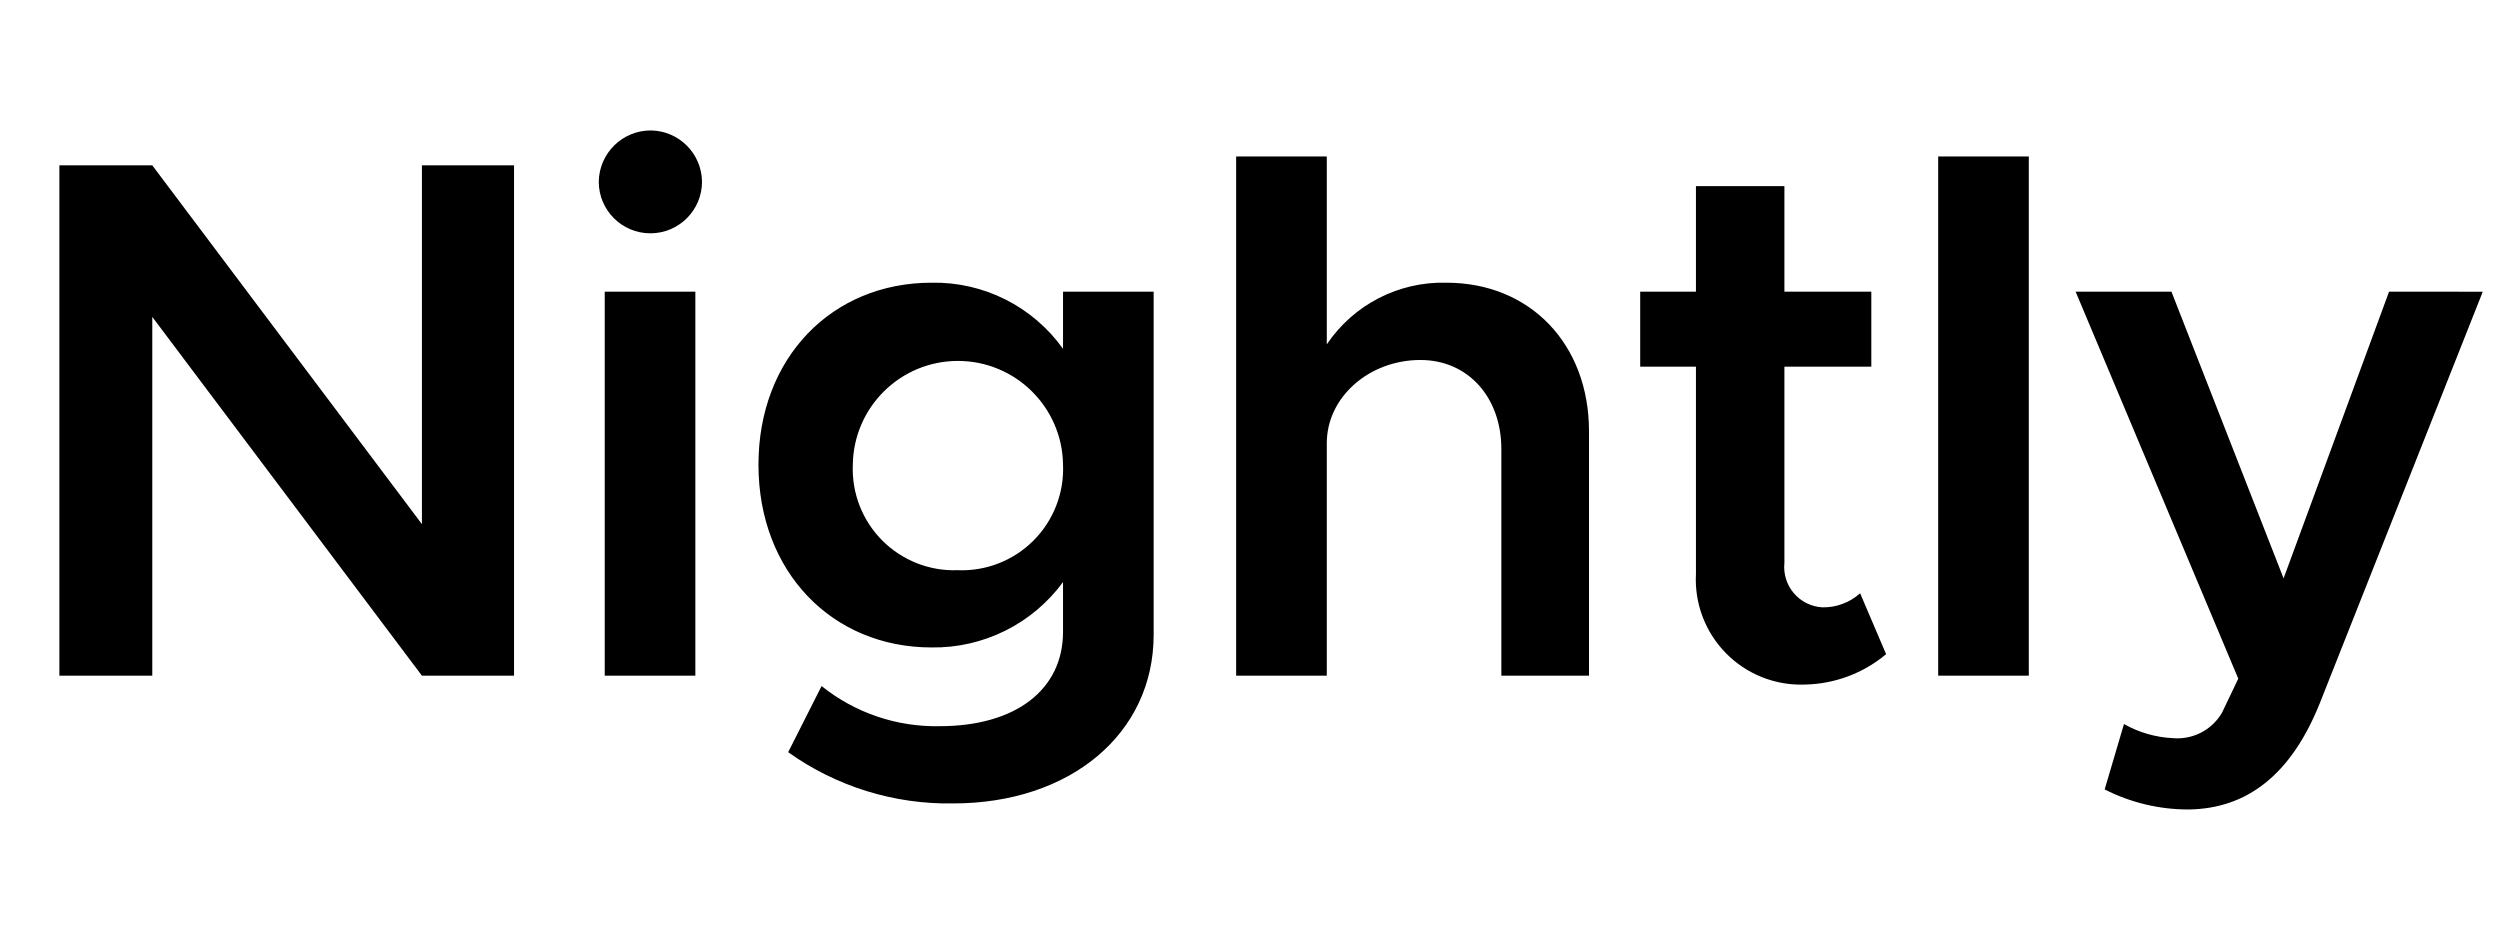
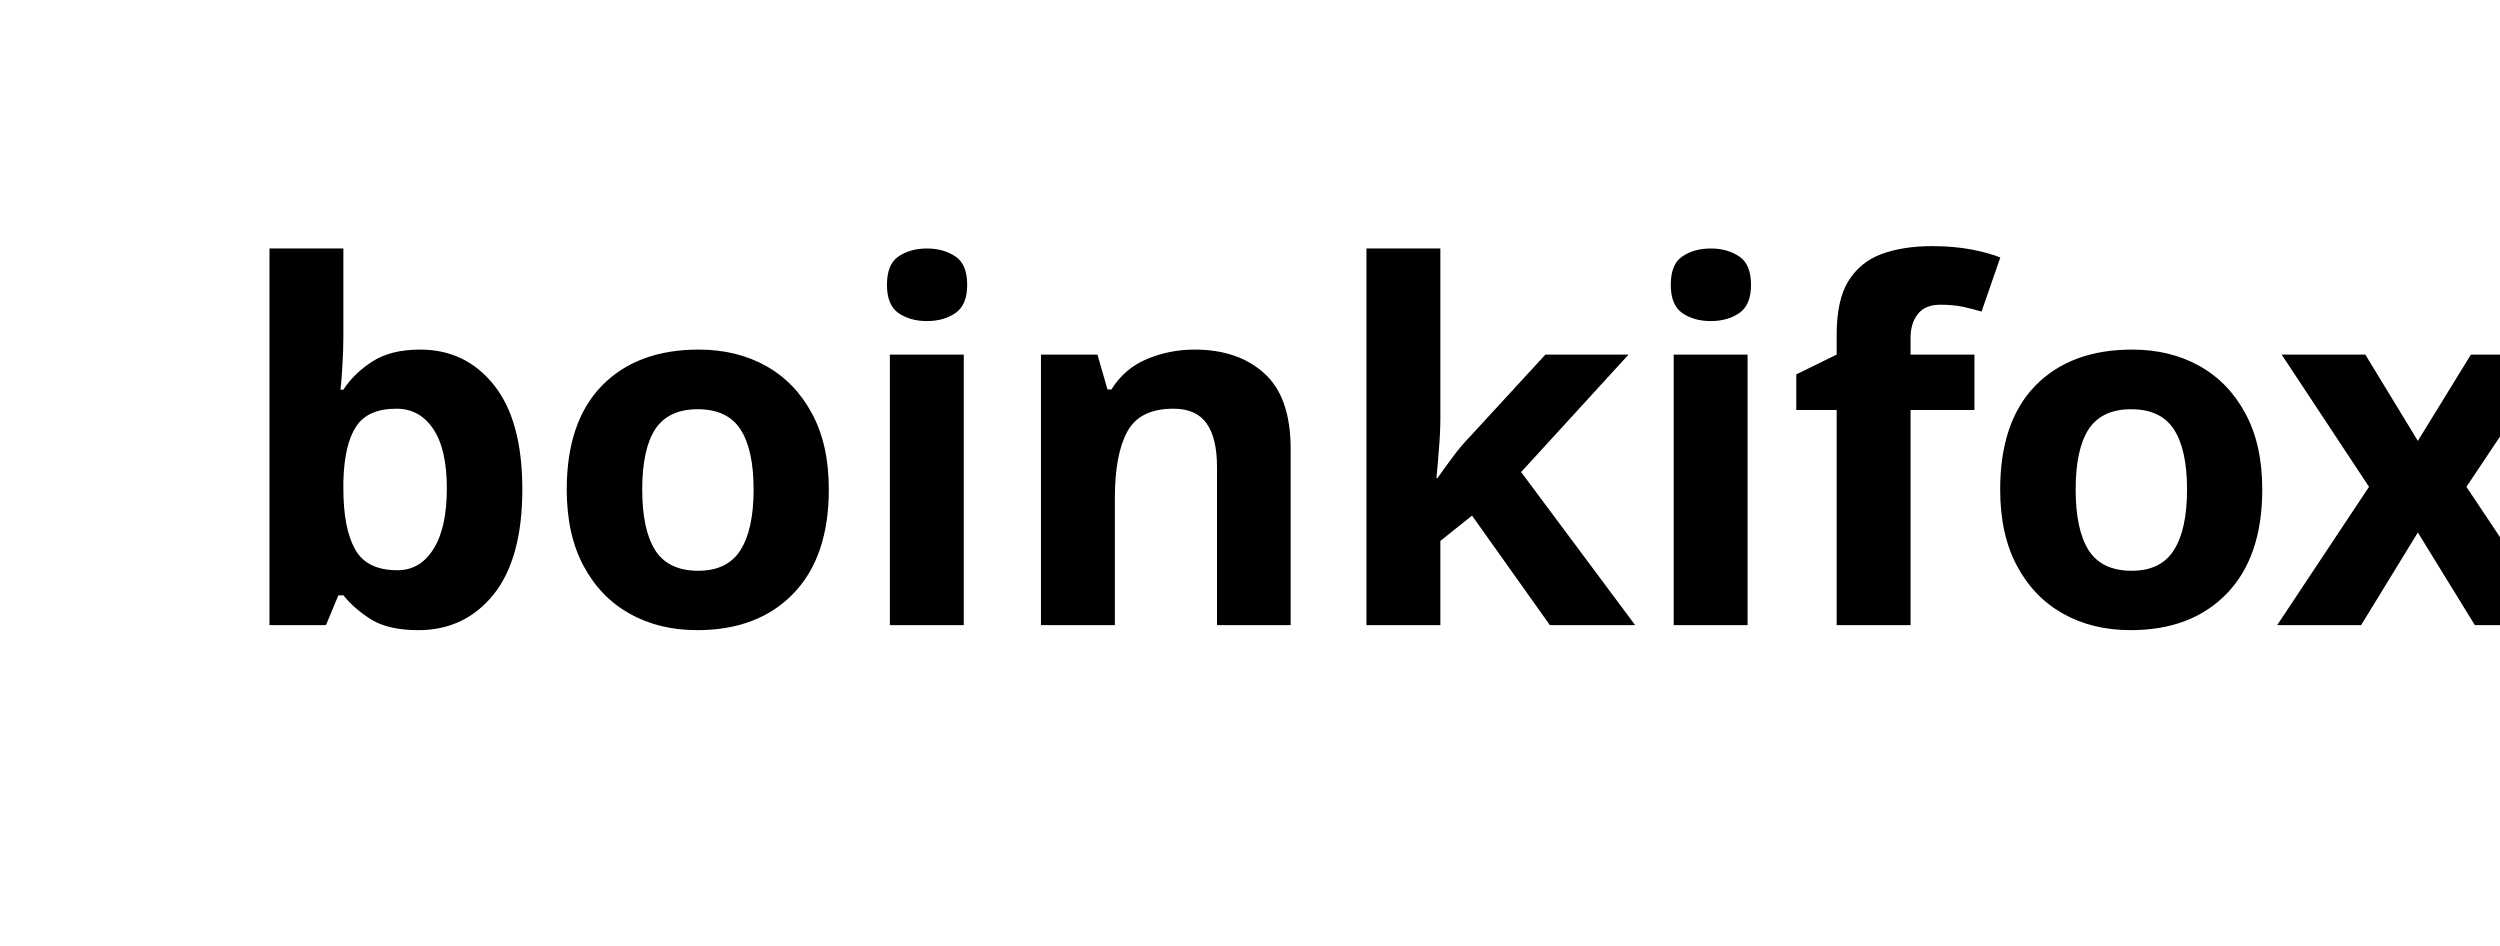
- <svg xmlns="http://www.w3.org/2000/svg" width="148" height="56">
-   <path fill="context-fill #20123a" d="M24.978 31.029L9.015 9.789h-5.5V40h5.5V18.76L24.978 40h5.453V9.789h-5.453zM38.525 7.722a3.078 3.078 0 0 0-3.078 3.034 3.056 3.056 0 1 0 6.112 0 3.069 3.069 0 0 0-3.034-3.034zM35.8 40h5.365V17.265H35.8zm27.131-19.35a9.342 9.342 0 0 0-7.783-3.914c-5.893 0-10.247 4.443-10.247 10.775s4.354 10.818 10.247 10.818a9.479 9.479 0 0 0 7.783-3.87v2.946c0 3.431-2.814 5.585-7.3 5.585a10.814 10.814 0 0 1-6.993-2.375l-1.978 3.914a16.324 16.324 0 0 0 9.762 3.034c6.948 0 11.874-4.133 11.874-9.982V17.265h-5.365zm-6.244 13.106a5.994 5.994 0 0 1-6.2-6.245 6.223 6.223 0 0 1 12.445 0 6 6 0 0 1-6.245 6.245zm28.939-17.02a8.272 8.272 0 0 0-7.08 3.651V9.261H73.18V40h5.366V26.235c0-2.726 2.507-4.924 5.541-4.924 2.814 0 4.793 2.2 4.793 5.276V40h5.189V25.532c0-5.145-3.469-8.796-8.443-8.796zm22.254 19.218a2.392 2.392 0 0 1-2.243-2.639V21.706h5.145v-4.441h-5.145V11.02H100.4v6.245h-3.3v4.441h3.3v12.27a6.223 6.223 0 0 0 6.421 6.551 7.726 7.726 0 0 0 4.837-1.8l-1.539-3.606a3.241 3.241 0 0 1-2.239 0.833zM114.74 40h5.365V9.261h-5.365zm26.693-22.735l-6.245 16.974-6.639-16.974h-5.673l9.63 22.911-0.967 2.023a3.058 3.058 0 0 1-2.9 1.5 6.517 6.517 0 0 1-2.9-0.836l-1.143 3.871a10.907 10.907 0 0 0 4.968 1.187c3.431-0.044 6.07-2.023 7.785-6.333l9.63-24.318z" />
+ <svg xmlns="http://www.w3.org/2000/svg" width="148" height="56" version="1.1" id="svg1">
+   <defs id="defs1" />
+   <text xml:space="preserve" style="font-style:normal;font-variant:normal;font-weight:bold;font-stretch:normal;font-size:29.333px;font-family:'Comic Neue Angular';-inkscape-font-specification:'Comic Neue Angular Bold';text-align:start;writing-mode:lr-tb;direction:ltr;text-anchor:start;fill:#000000" x="13.671" y="37.005" id="text1">
+     <tspan id="tspan1" x="13.671" y="37.005">boinkifox</tspan>
+   </text>
</svg>
